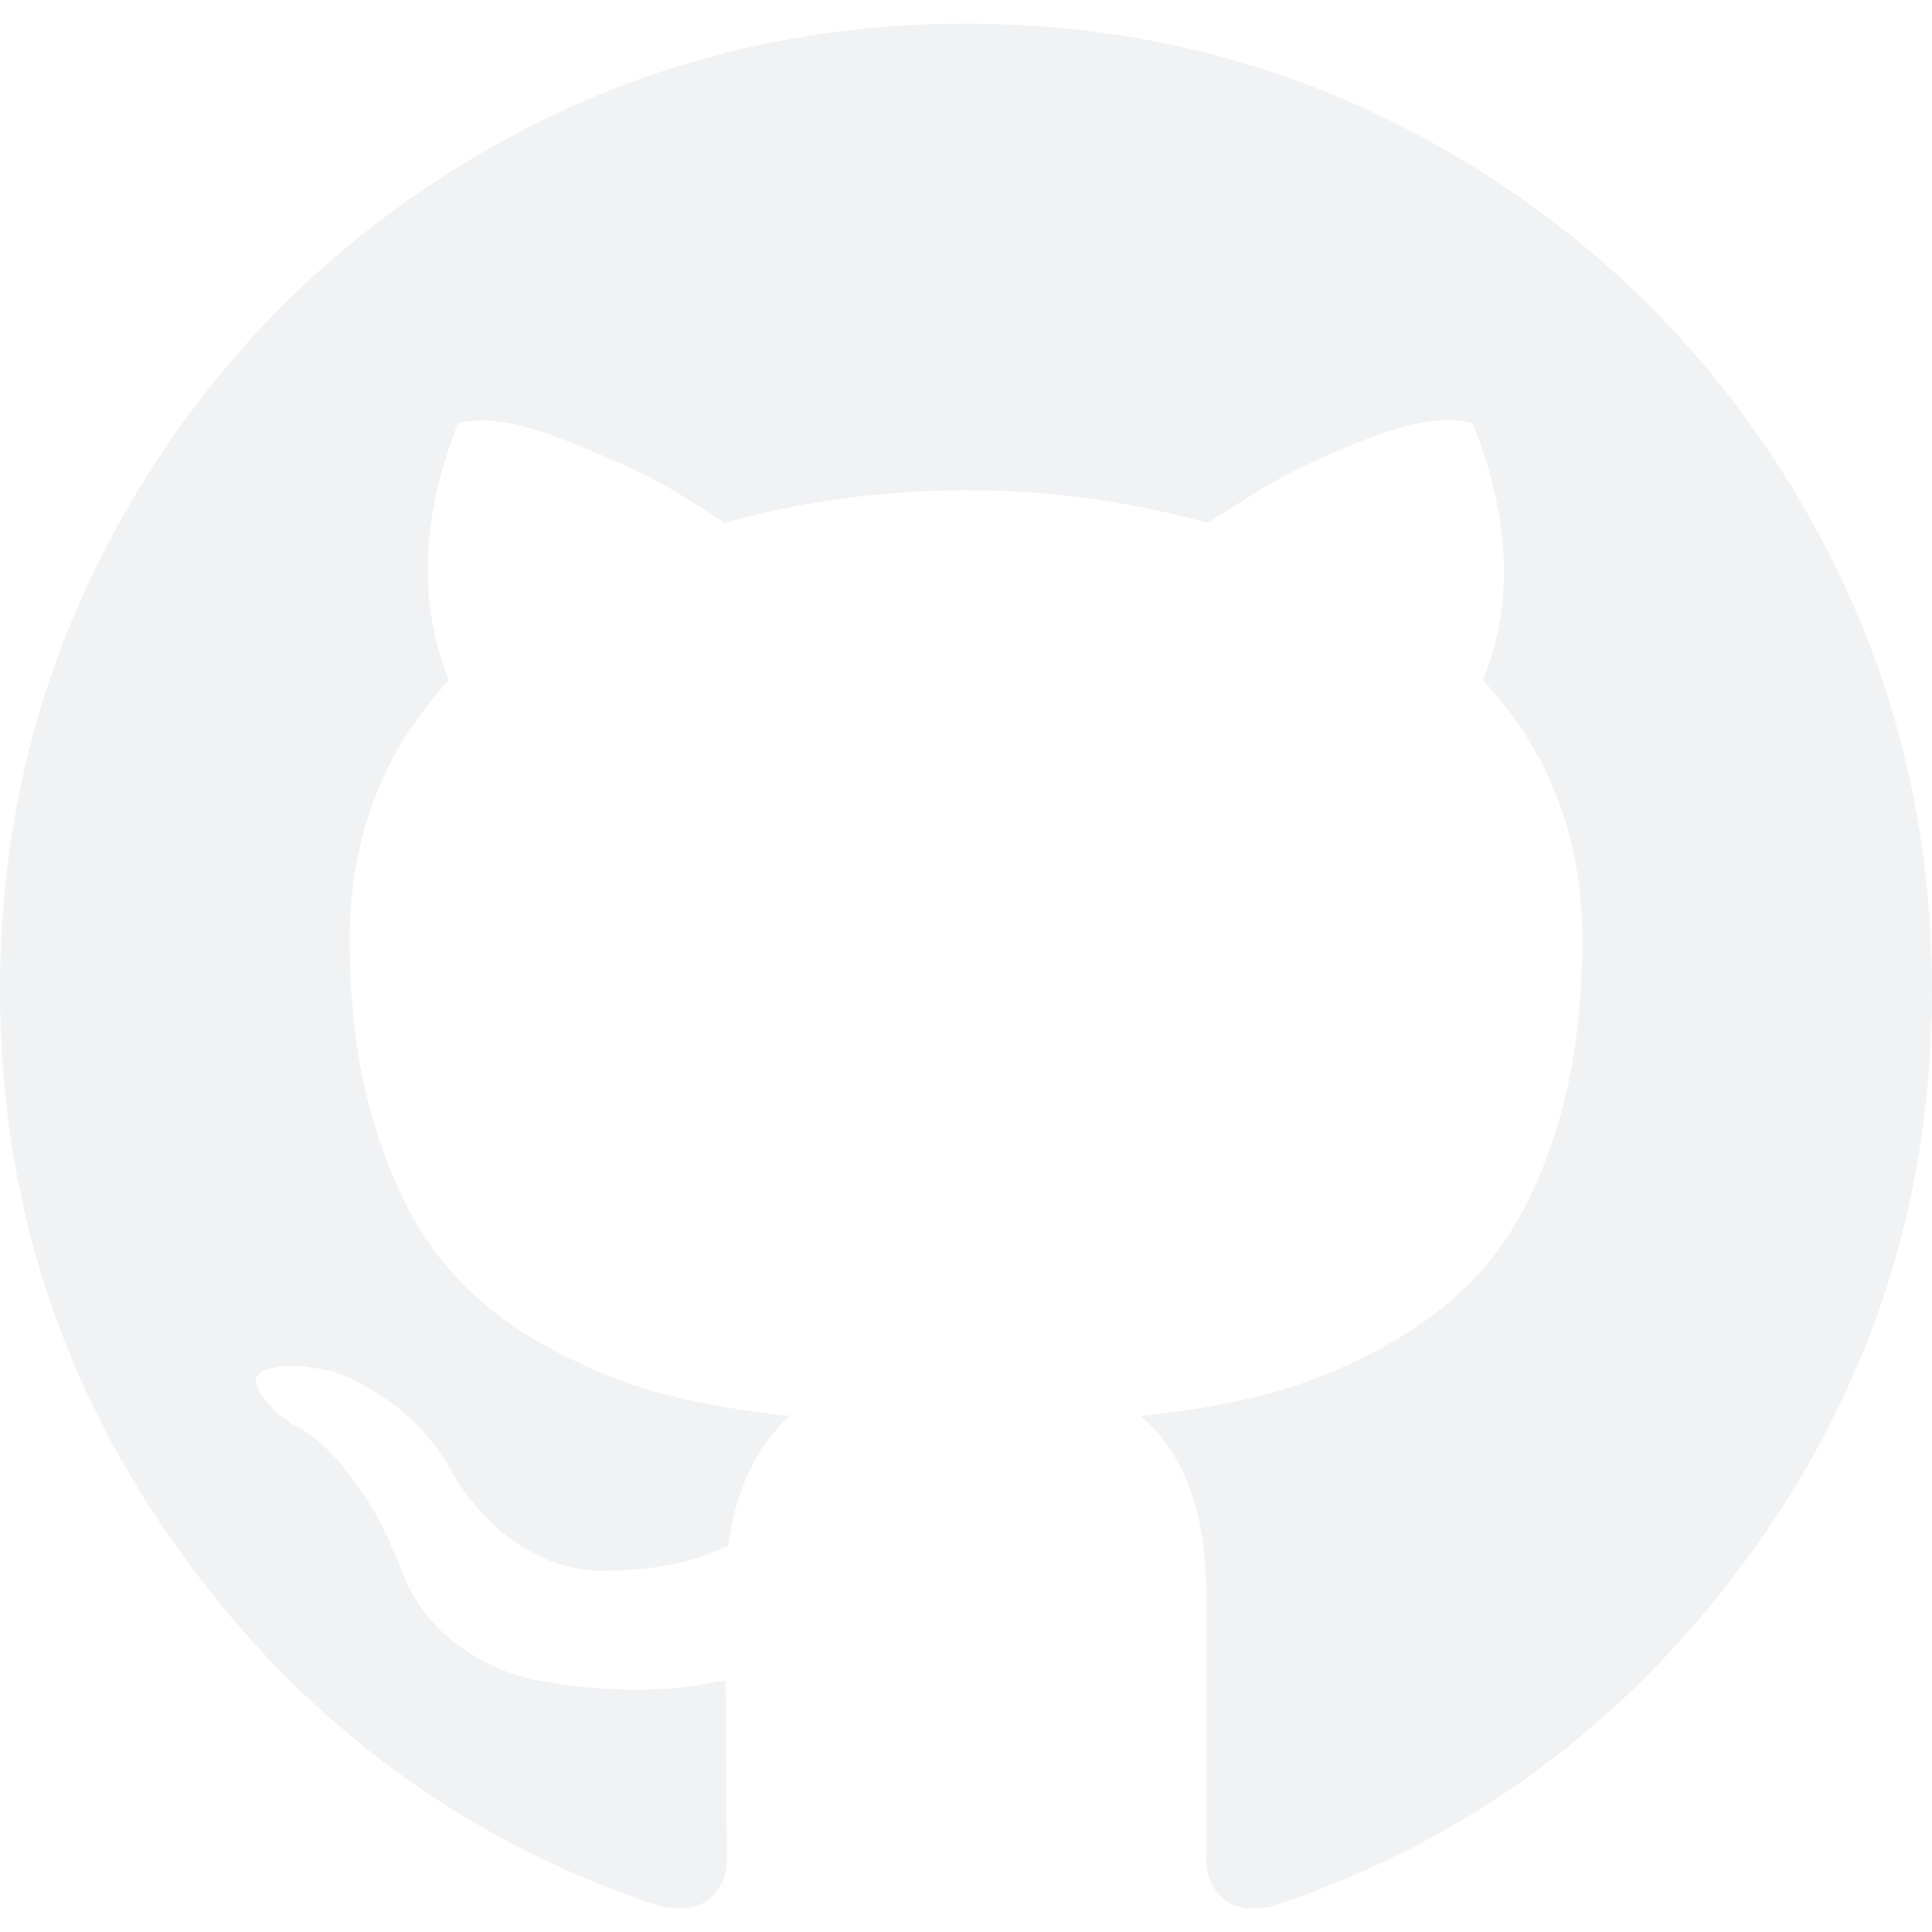
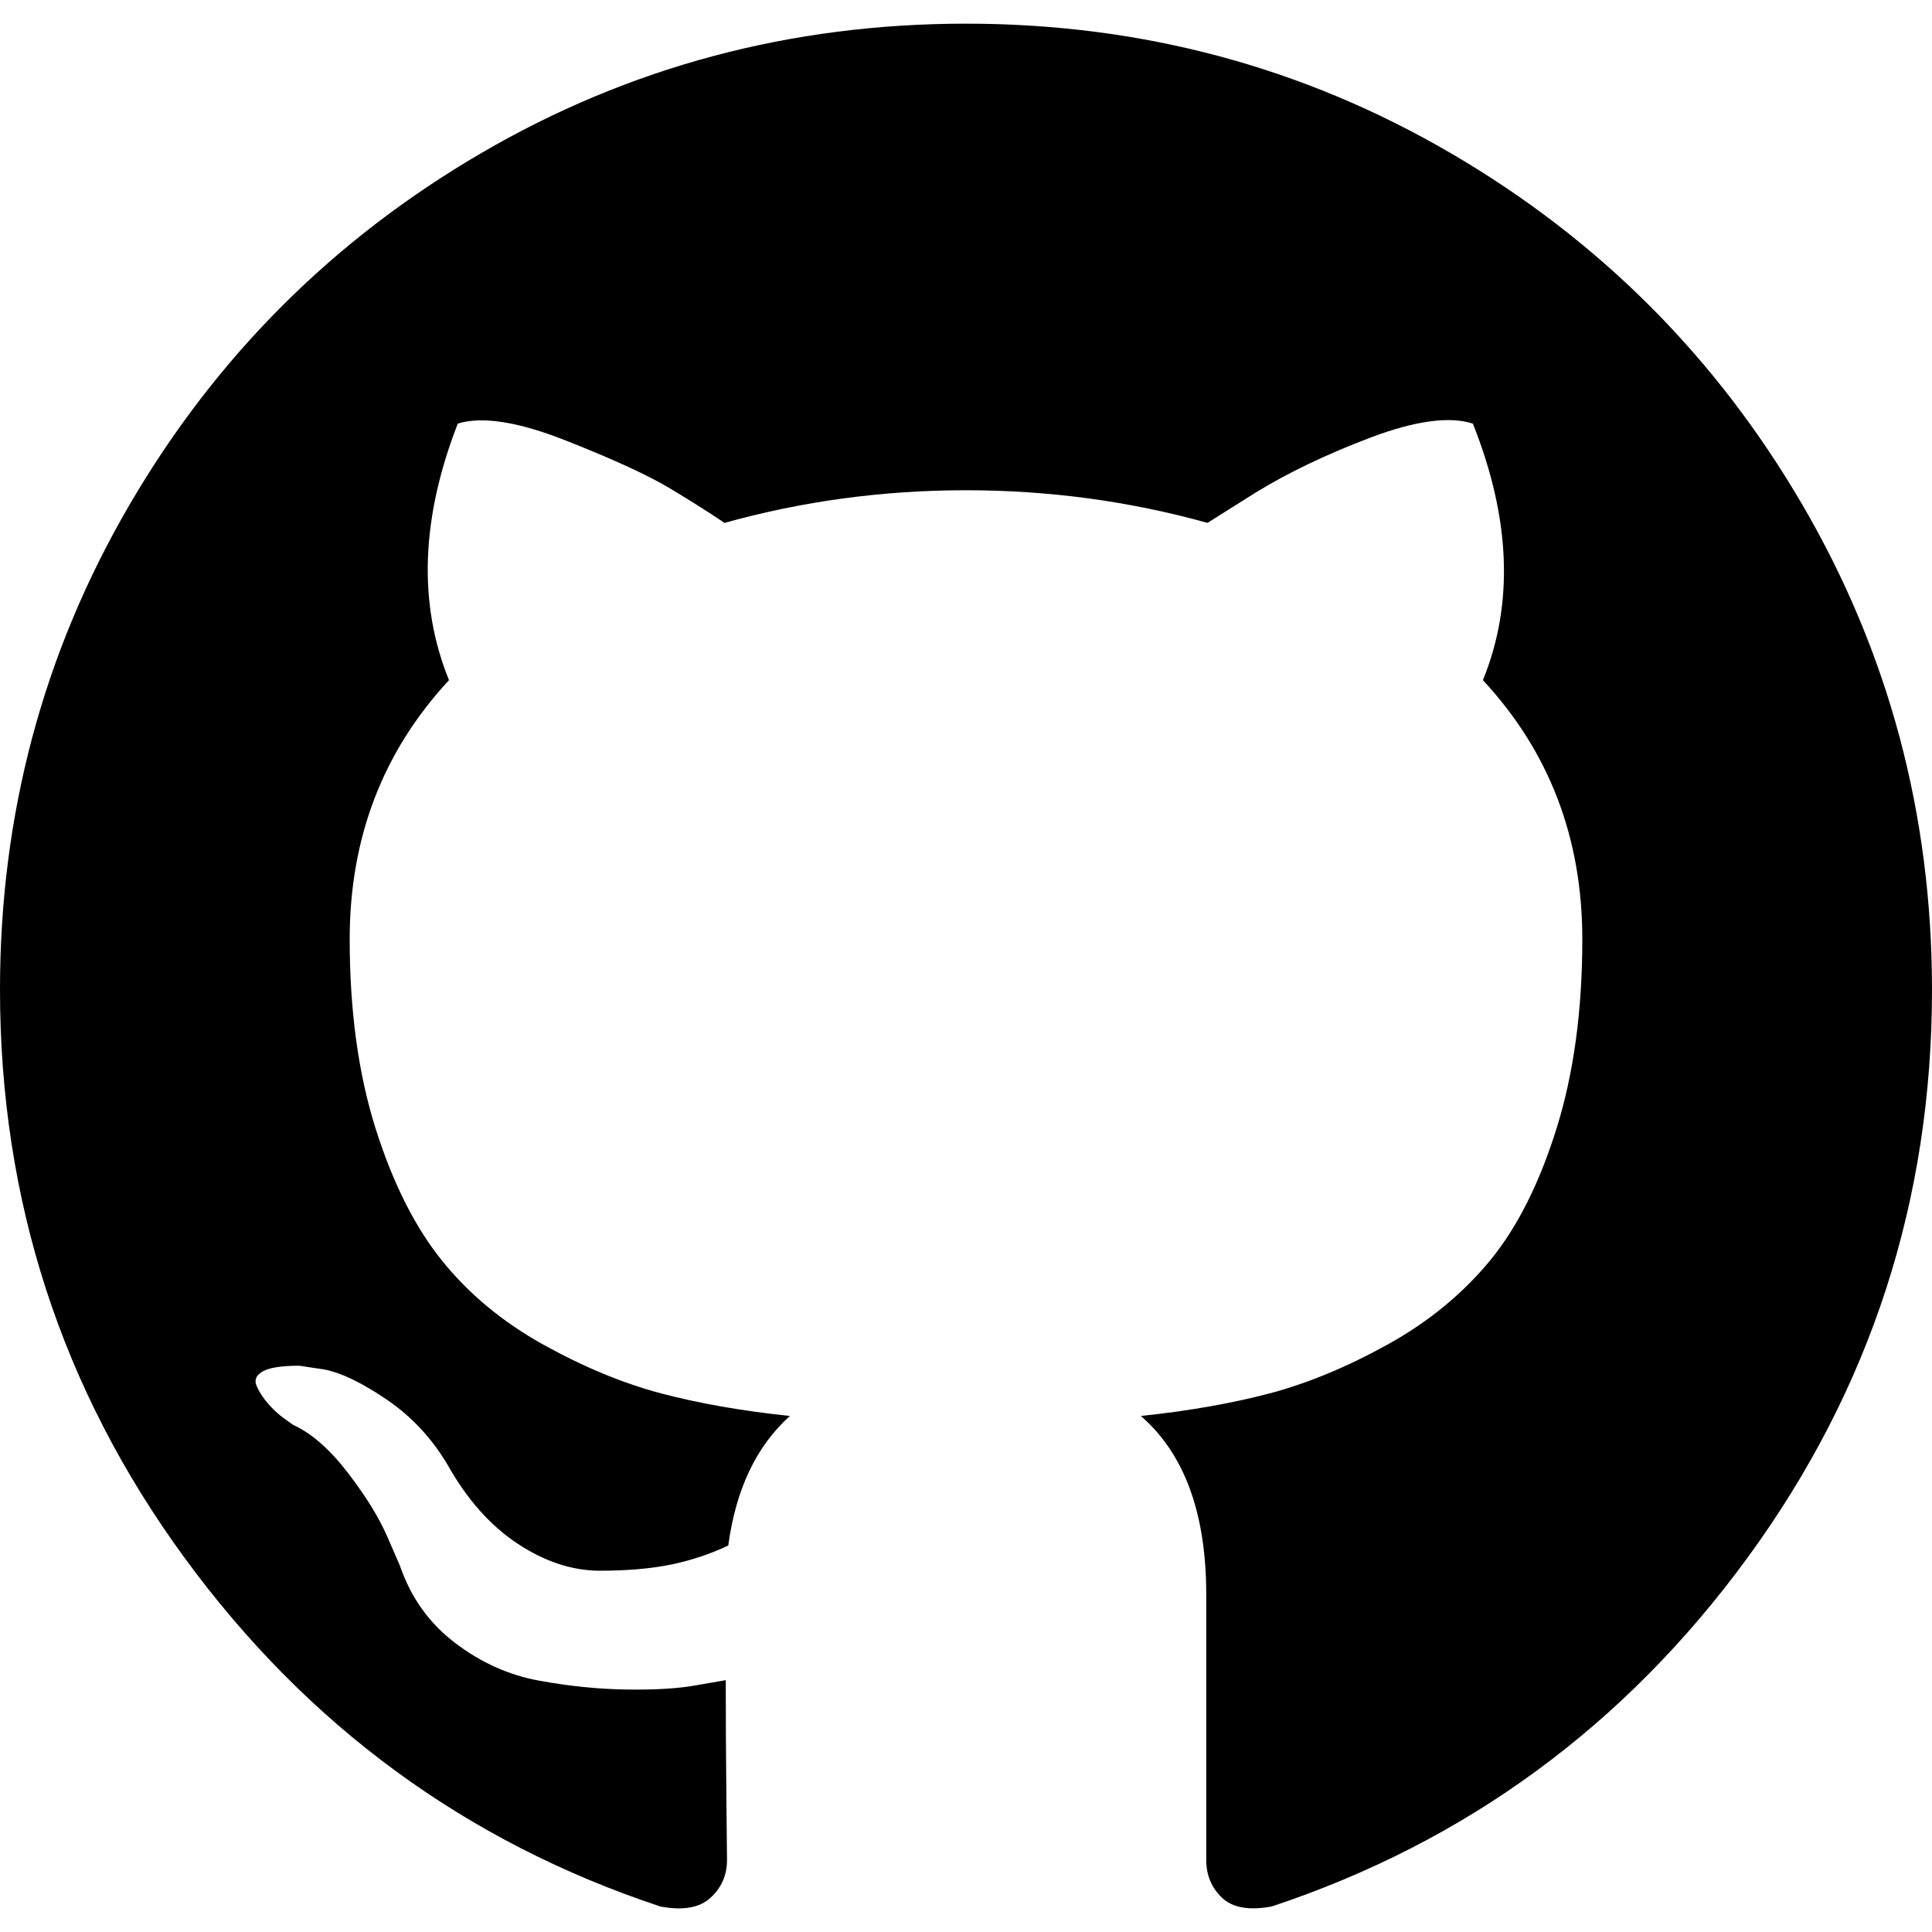
<svg xmlns="http://www.w3.org/2000/svg" width="20" height="20" viewBox="0 0 20 20" fill="none">
-   <path d="M18.658 5.225C17.764 3.693 16.551 2.48 15.019 1.586C13.487 0.692 11.814 0.245 10 0.245C8.186 0.245 6.512 0.692 4.98 1.586C3.448 2.48 2.235 3.693 1.341 5.225C0.447 6.757 0 8.43 0 10.244C0 12.423 0.636 14.383 1.908 16.123C3.179 17.863 4.822 19.068 6.836 19.736C7.07 19.78 7.244 19.749 7.356 19.645C7.469 19.541 7.526 19.411 7.526 19.255C7.526 19.229 7.523 18.994 7.519 18.552C7.515 18.165 7.513 17.779 7.513 17.393L7.213 17.445C7.022 17.48 6.781 17.494 6.49 17.49C6.2 17.486 5.898 17.456 5.586 17.399C5.273 17.343 4.982 17.213 4.713 17.009C4.444 16.805 4.253 16.538 4.14 16.208L4.01 15.909C3.923 15.709 3.787 15.488 3.6 15.245C3.413 15.002 3.225 14.837 3.034 14.75L2.943 14.685C2.882 14.641 2.825 14.589 2.773 14.528C2.721 14.467 2.682 14.407 2.656 14.346C2.63 14.285 2.652 14.235 2.721 14.196C2.791 14.157 2.916 14.138 3.099 14.138L3.359 14.177C3.533 14.211 3.748 14.315 4.004 14.489C4.26 14.663 4.47 14.888 4.635 15.166C4.835 15.522 5.076 15.793 5.358 15.98C5.64 16.166 5.924 16.26 6.211 16.26C6.497 16.26 6.744 16.238 6.953 16.195C7.161 16.151 7.356 16.086 7.539 15.999C7.617 15.418 7.829 14.971 8.177 14.658C7.682 14.606 7.237 14.528 6.842 14.424C6.447 14.319 6.039 14.15 5.618 13.916C5.197 13.681 4.848 13.39 4.57 13.043C4.292 12.696 4.064 12.24 3.886 11.676C3.709 11.112 3.62 10.461 3.62 9.723C3.62 8.673 3.963 7.779 4.648 7.041C4.327 6.251 4.357 5.366 4.739 4.385C4.991 4.307 5.364 4.365 5.859 4.561C6.354 4.756 6.716 4.923 6.946 5.062C7.176 5.201 7.361 5.318 7.5 5.413C8.307 5.188 9.14 5.075 10 5.075C10.859 5.075 11.693 5.188 12.5 5.413L12.995 5.101C13.333 4.893 13.733 4.702 14.192 4.528C14.652 4.355 15.004 4.307 15.247 4.385C15.638 5.366 15.673 6.251 15.351 7.041C16.037 7.779 16.38 8.673 16.38 9.723C16.38 10.461 16.291 11.114 16.113 11.683C15.935 12.252 15.706 12.707 15.424 13.05C15.141 13.393 14.79 13.682 14.369 13.916C13.947 14.15 13.539 14.319 13.145 14.424C12.749 14.528 12.305 14.606 11.81 14.658C12.261 15.049 12.487 15.665 12.487 16.507V19.254C12.487 19.41 12.541 19.541 12.65 19.645C12.758 19.749 12.93 19.779 13.164 19.736C15.178 19.067 16.821 17.863 18.092 16.123C19.364 14.382 20 12.423 20 10.244C19.999 8.43 19.552 6.757 18.658 5.225Z" fill="#F1F2F4" />
+   <path d="M18.658 5.225C17.764 3.693 16.551 2.48 15.019 1.586C13.487 0.692 11.814 0.245 10 0.245C8.186 0.245 6.512 0.692 4.98 1.586C3.448 2.48 2.235 3.693 1.341 5.225C0.447 6.757 0 8.43 0 10.244C0 12.423 0.636 14.383 1.908 16.123C3.179 17.863 4.822 19.068 6.836 19.736C7.07 19.78 7.244 19.749 7.356 19.645C7.469 19.541 7.526 19.411 7.526 19.255C7.526 19.229 7.523 18.994 7.519 18.552C7.515 18.165 7.513 17.779 7.513 17.393L7.213 17.445C7.022 17.48 6.781 17.494 6.49 17.49C6.2 17.486 5.898 17.456 5.586 17.399C5.273 17.343 4.982 17.213 4.713 17.009C4.444 16.805 4.253 16.538 4.14 16.208L4.01 15.909C3.923 15.709 3.787 15.488 3.6 15.245C3.413 15.002 3.225 14.837 3.034 14.75L2.943 14.685C2.882 14.641 2.825 14.589 2.773 14.528C2.721 14.467 2.682 14.407 2.656 14.346C2.63 14.285 2.652 14.235 2.721 14.196C2.791 14.157 2.916 14.138 3.099 14.138L3.359 14.177C3.533 14.211 3.748 14.315 4.004 14.489C4.26 14.663 4.47 14.888 4.635 15.166C4.835 15.522 5.076 15.793 5.358 15.98C5.64 16.166 5.924 16.26 6.211 16.26C6.497 16.26 6.744 16.238 6.953 16.195C7.161 16.151 7.356 16.086 7.539 15.999C7.617 15.418 7.829 14.971 8.177 14.658C7.682 14.606 7.237 14.528 6.842 14.424C6.447 14.319 6.039 14.15 5.618 13.916C5.197 13.681 4.848 13.39 4.57 13.043C4.292 12.696 4.064 12.24 3.886 11.676C3.709 11.112 3.62 10.461 3.62 9.723C3.62 8.673 3.963 7.779 4.648 7.041C4.327 6.251 4.357 5.366 4.739 4.385C4.991 4.307 5.364 4.365 5.859 4.561C6.354 4.756 6.716 4.923 6.946 5.062C7.176 5.201 7.361 5.318 7.5 5.413C8.307 5.188 9.14 5.075 10 5.075C10.859 5.075 11.693 5.188 12.5 5.413L12.995 5.101C13.333 4.893 13.733 4.702 14.192 4.528C14.652 4.355 15.004 4.307 15.247 4.385C15.638 5.366 15.673 6.251 15.351 7.041C16.037 7.779 16.38 8.673 16.38 9.723C16.38 10.461 16.291 11.114 16.113 11.683C15.935 12.252 15.706 12.707 15.424 13.05C15.141 13.393 14.79 13.682 14.369 13.916C13.947 14.15 13.539 14.319 13.145 14.424C12.749 14.528 12.305 14.606 11.81 14.658C12.261 15.049 12.487 15.665 12.487 16.507V19.254C12.487 19.41 12.541 19.541 12.65 19.645C12.758 19.749 12.93 19.779 13.164 19.736C15.178 19.067 16.821 17.863 18.092 16.123C19.364 14.382 20 12.423 20 10.244C19.999 8.43 19.552 6.757 18.658 5.225Z" style="fill: currentColor" />
</svg>
